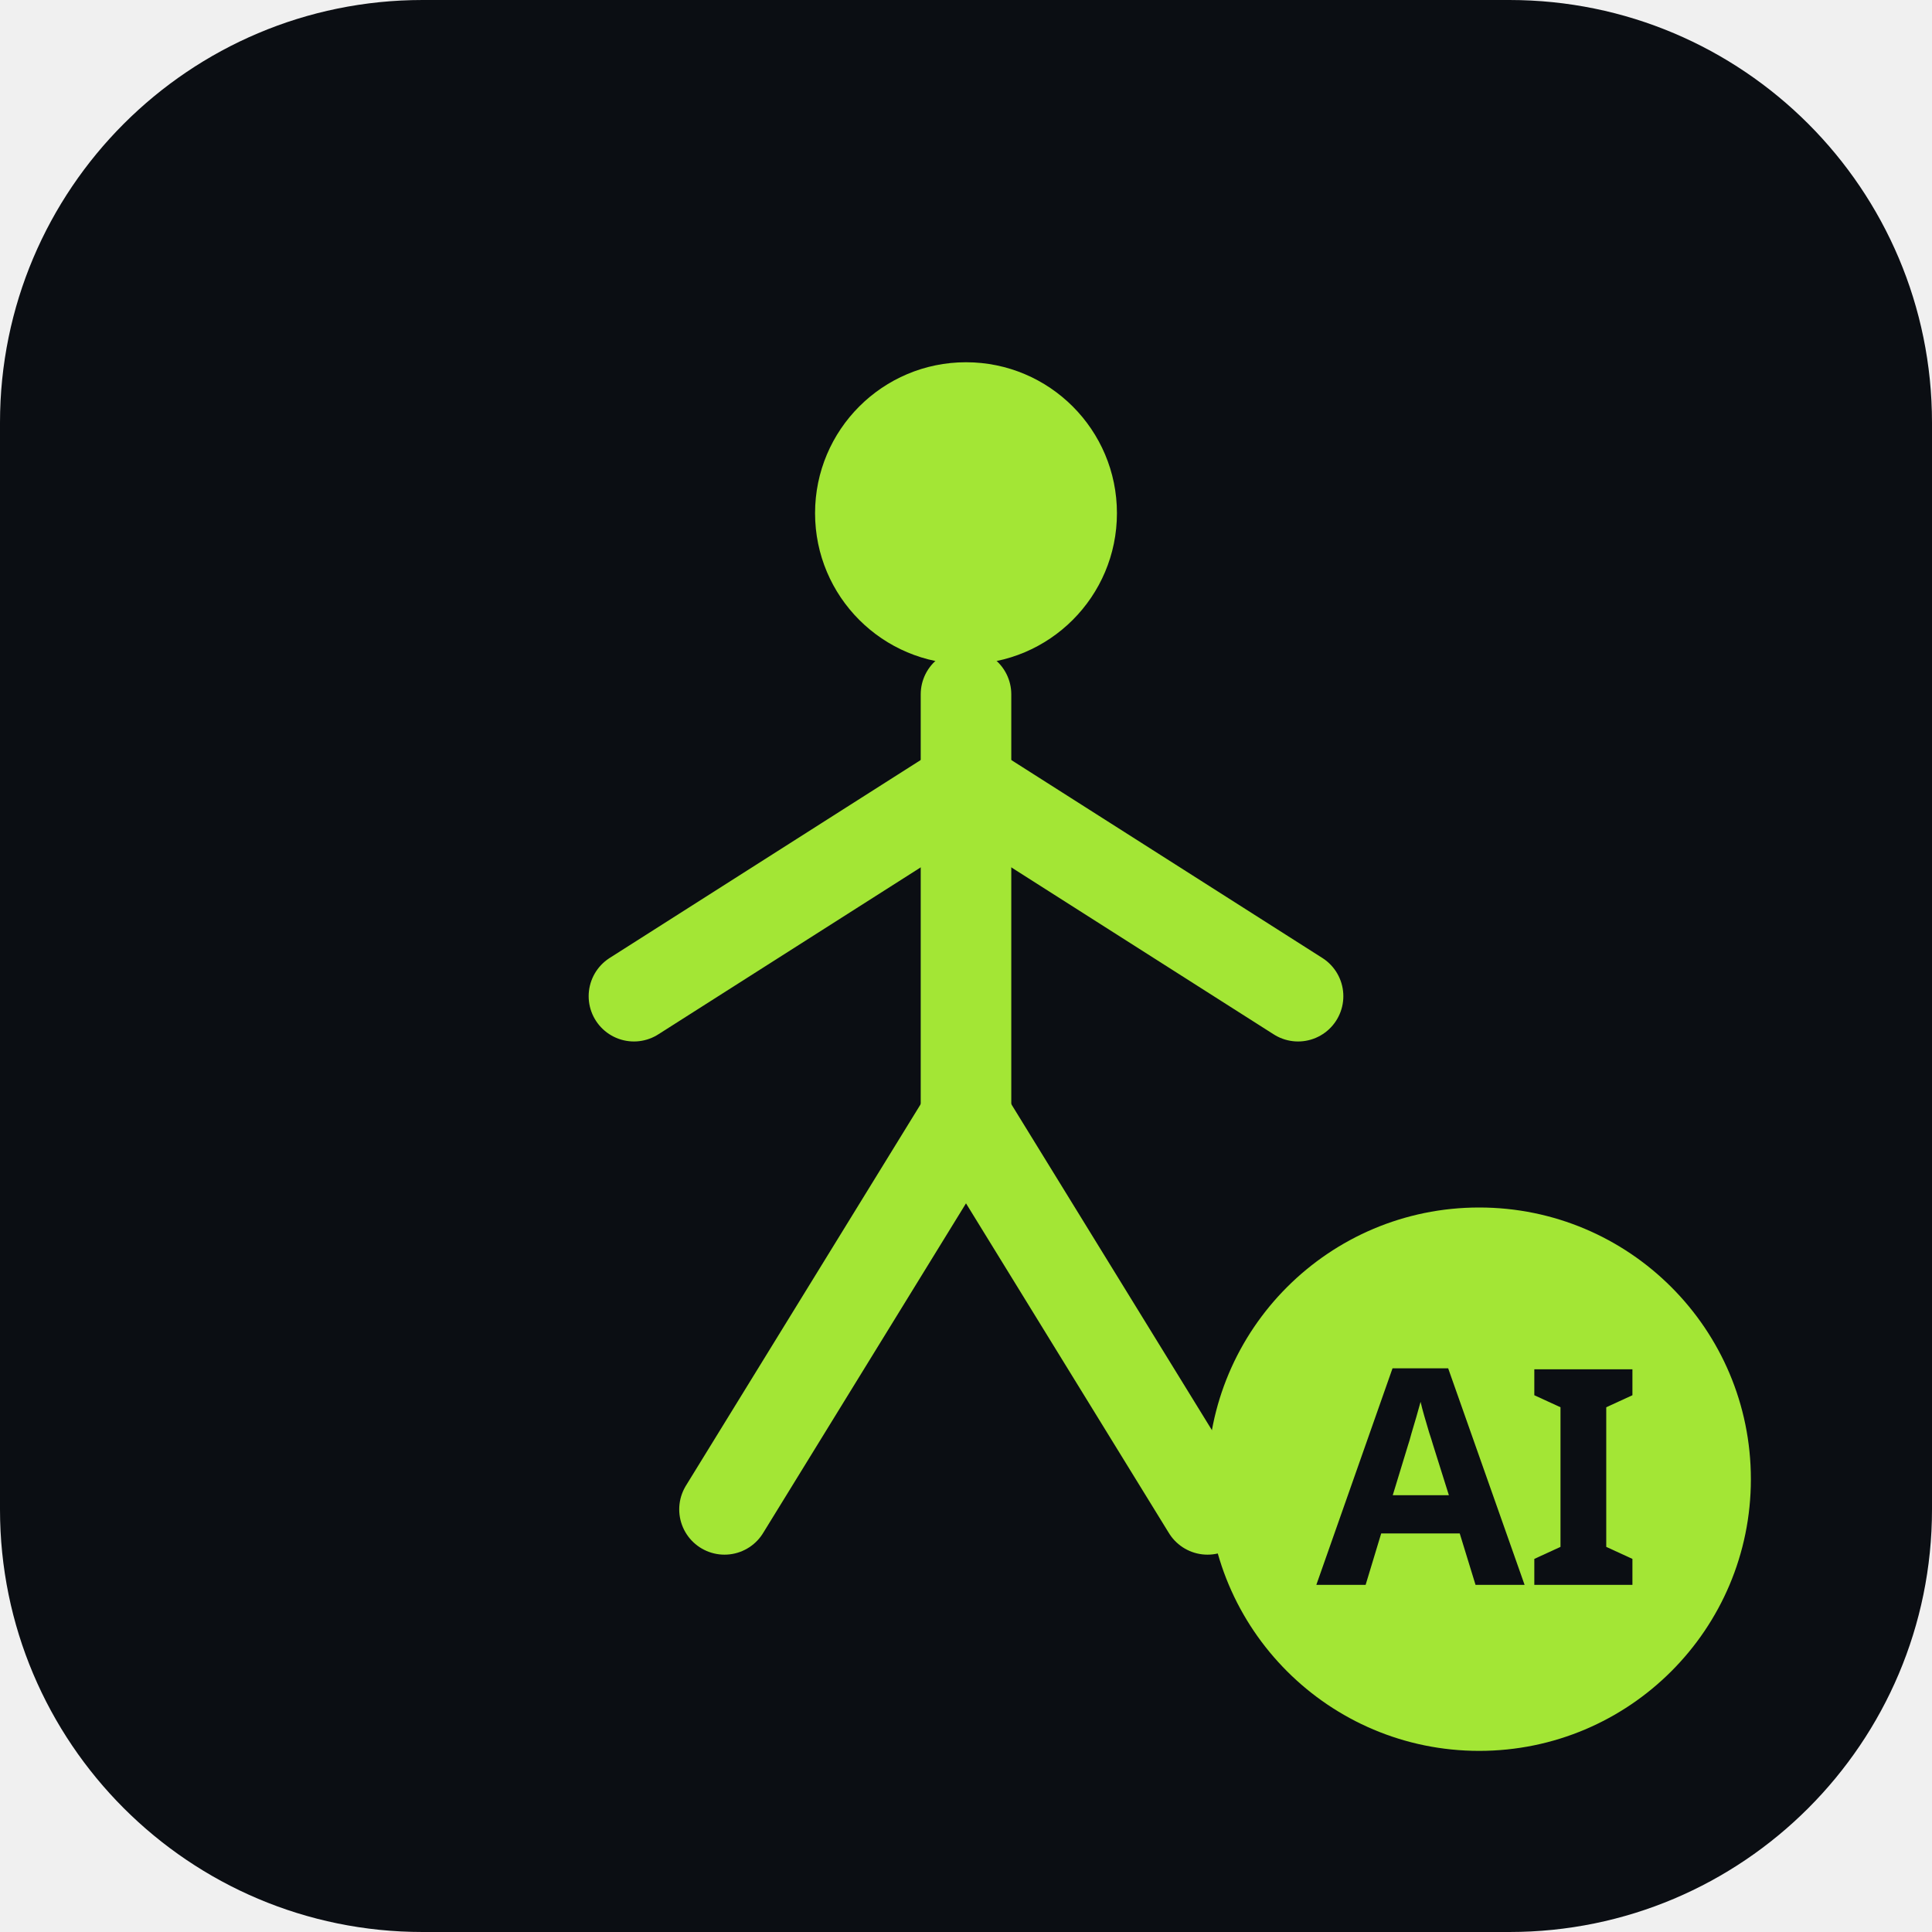
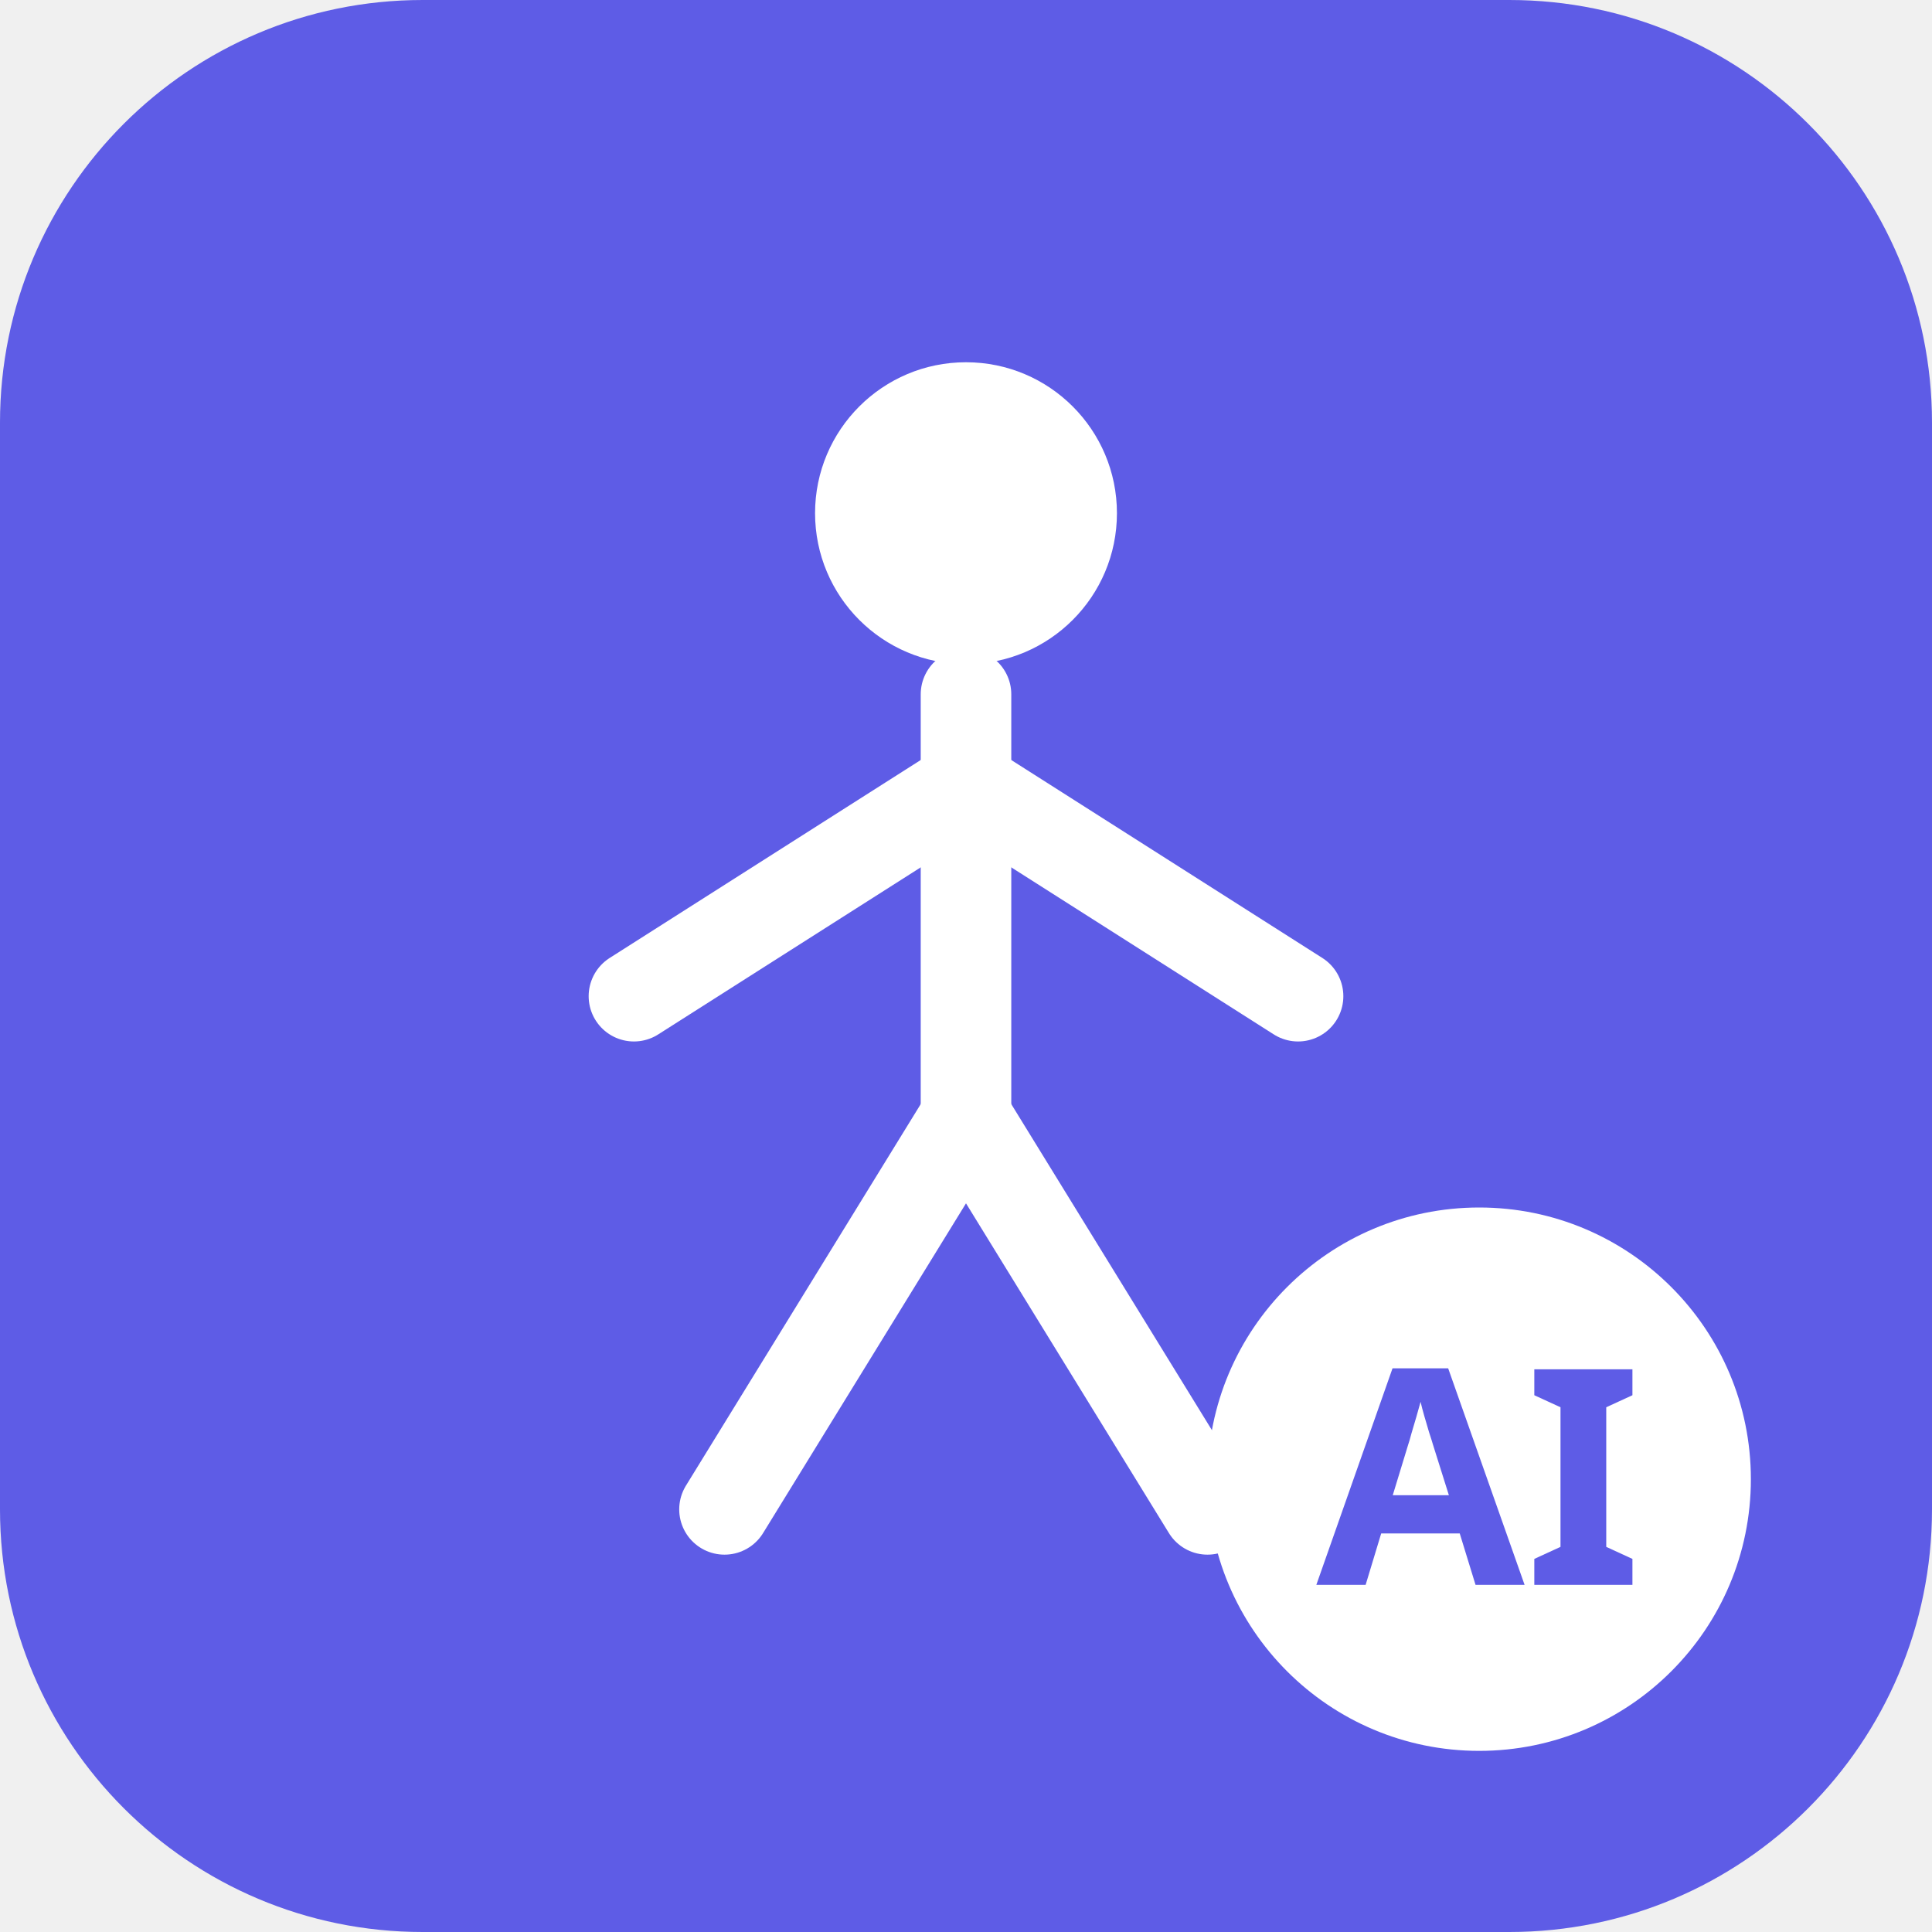
<svg xmlns="http://www.w3.org/2000/svg" viewBox="0 0 128 128">
-   <rect width="128" height="128" rx="28" fill="#0b0e13" />
-   <g fill="none" stroke="#a3e635" stroke-width="6" stroke-linecap="round">
-     <circle cx="64" cy="34" r="10" fill="#a3e635" stroke="none" />
+   <rect width="128" height="128" rx="28" fill="#5e5ce6" />
+   <g fill="none" stroke="#ffffff" stroke-width="6" stroke-linecap="round">
+     <circle cx="64" cy="34" r="10" fill="#ffffff" stroke="none" />
    <path d="M64 46 L64 74" />
    <path d="M64 52 L42 66 M64 52 L86 66" />
    <path d="M64 74 L48 100 M64 74 L80 100" />
  </g>
-   <circle cx="98" cy="98" r="18" fill="#a3e635" />
-   <text x="98" y="105" font-family="system-ui,sans-serif" font-size="20" font-weight="800" fill="#0b0e13" text-anchor="middle">AI</text>
+   <circle cx="98" cy="98" r="18" fill="#ffffff" />
+   <text x="98" y="105" font-family="system-ui,sans-serif" font-size="20" font-weight="800" fill="#5e5ce6" text-anchor="middle">AI</text>
</svg>
